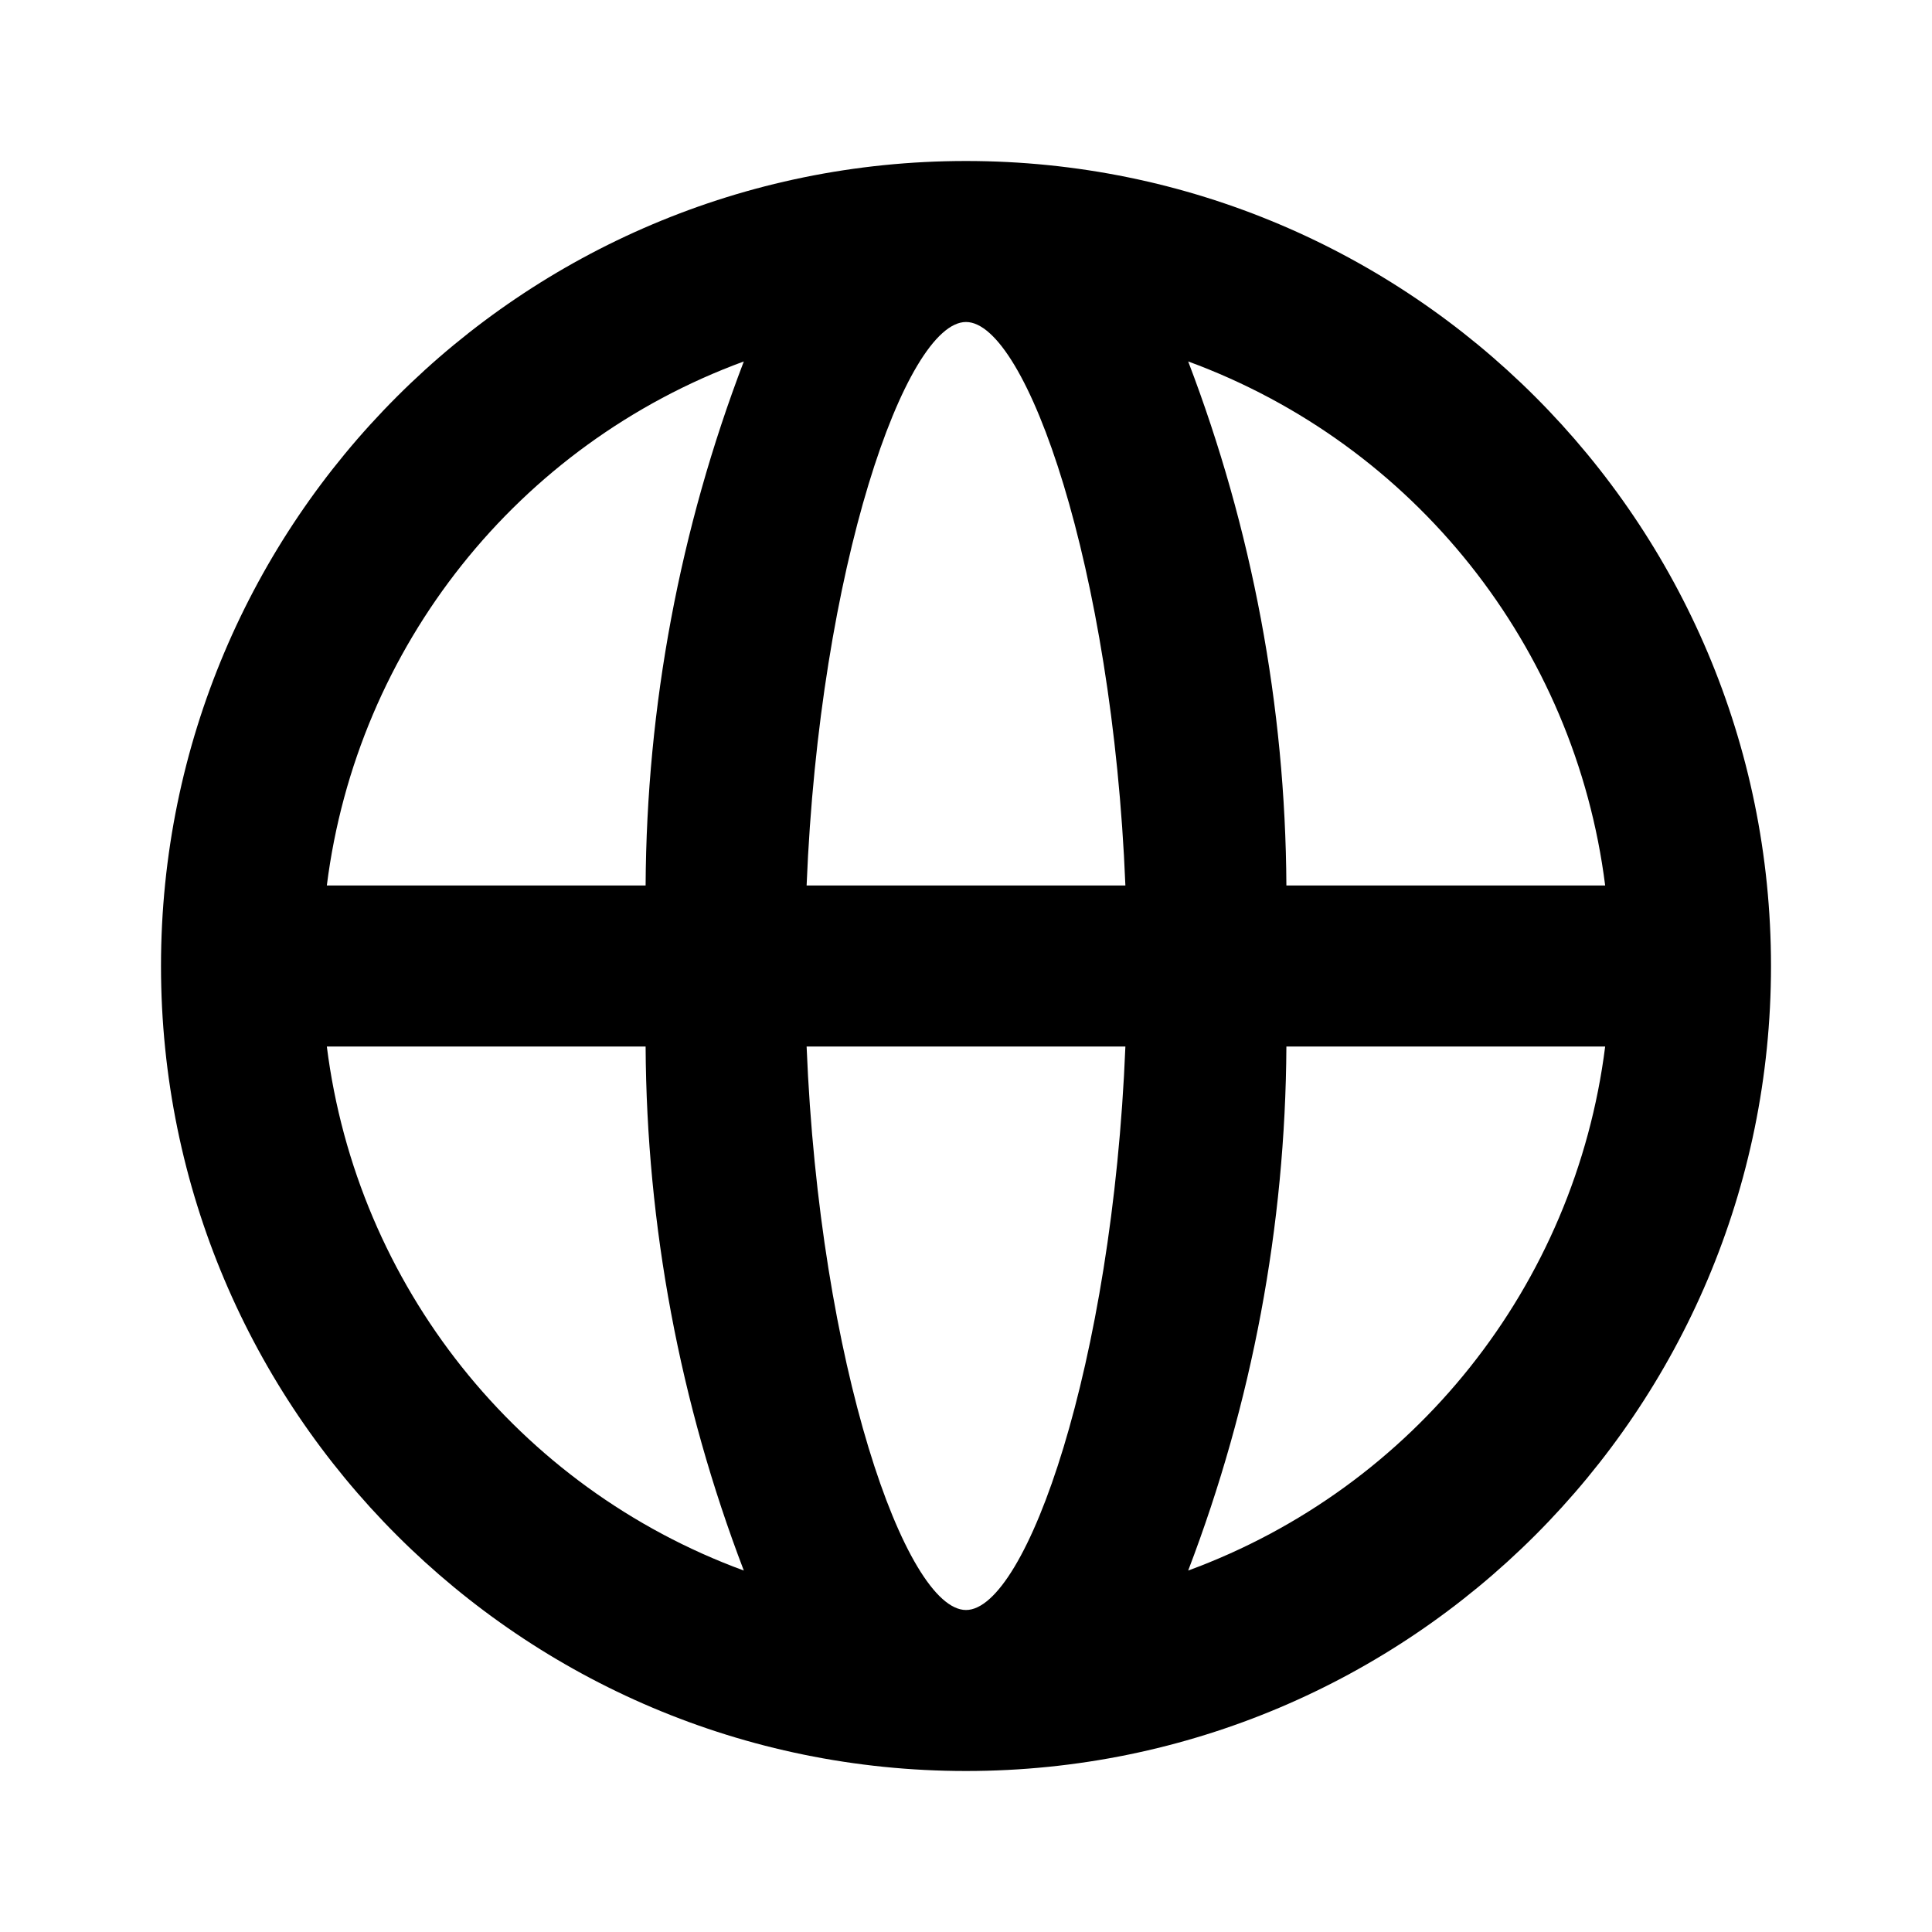
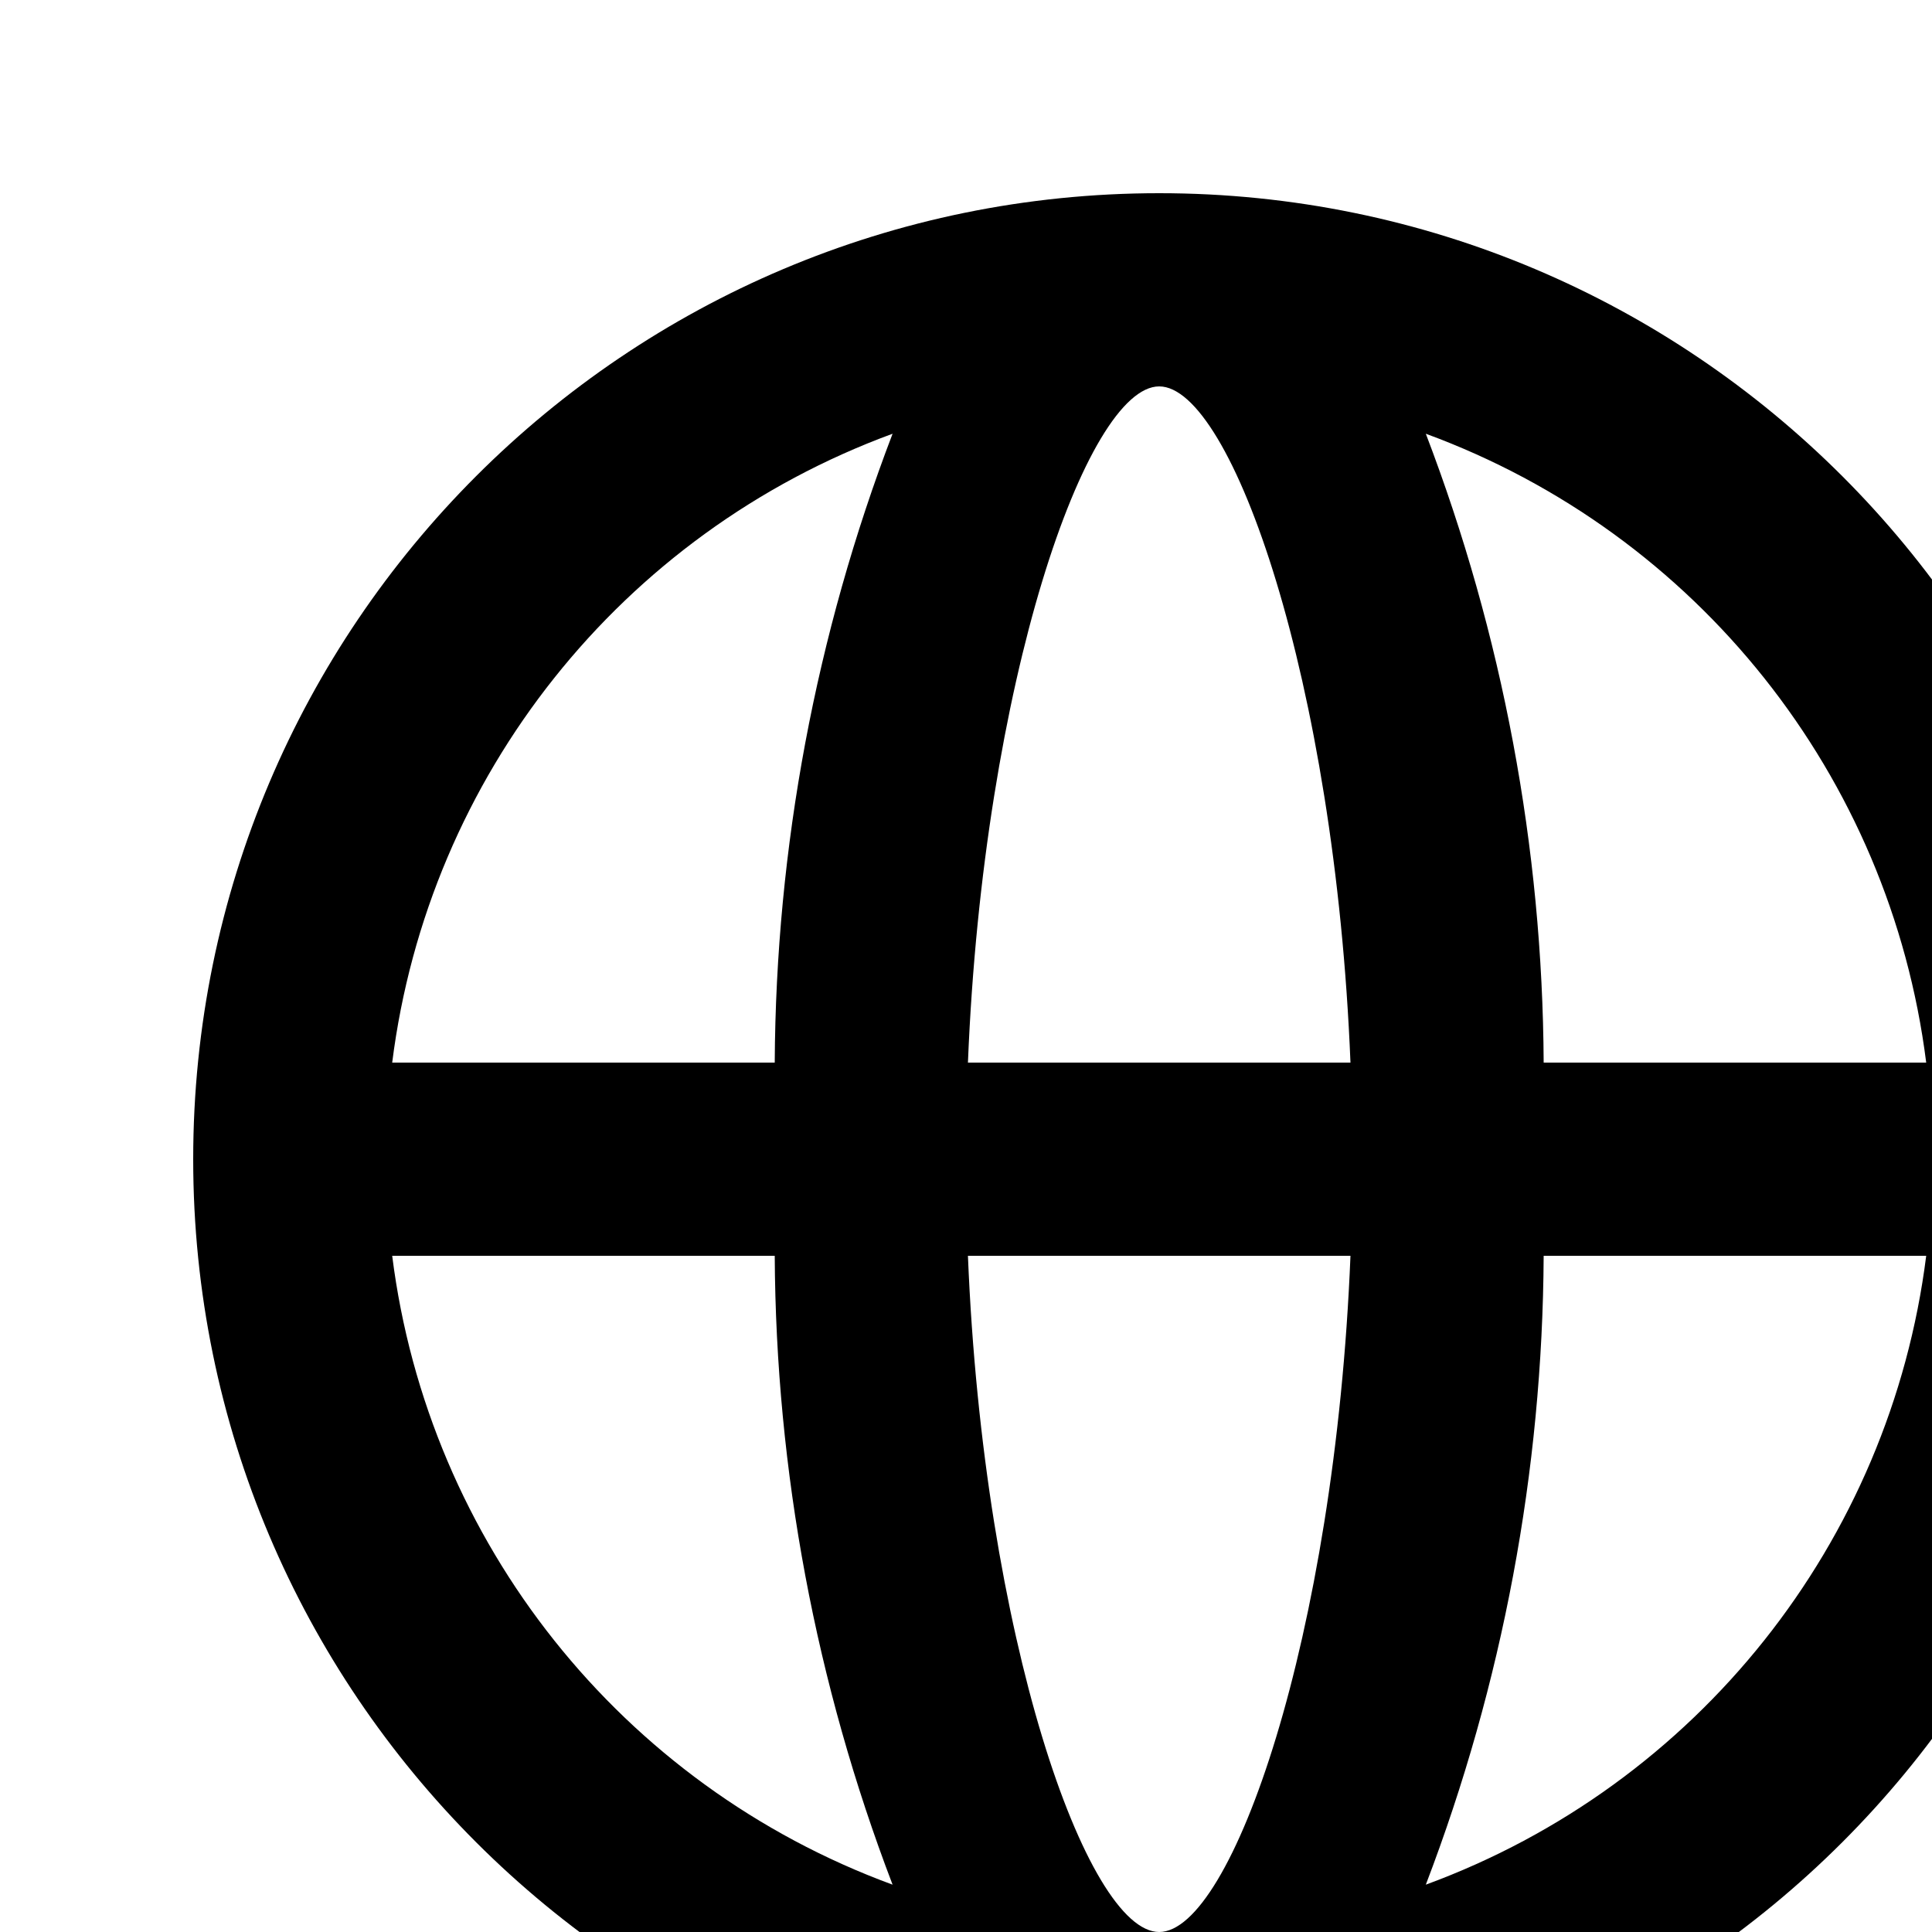
- <svg xmlns="http://www.w3.org/2000/svg" viewBox="0 0 24 24" width="24" height="24">
+ <svg xmlns="http://www.w3.org/2000/svg">
  <path class="heroicon-ui" d="M4.06 13a8 8 0 0 0 5.18 6.51A18.5 18.5 0 0 1 8.02 13H4.06zm0-2h3.96a18.5 18.5 0 0 1 1.22-6.51A8 8 0 0 0 4.06 11zm15.88 0a8 8 0 0 0-5.18-6.51A18.5 18.5 0 0 1 15.98 11h3.96zm0 2h-3.96a18.5 18.5 0 0 1-1.22 6.51A8 8 0 0 0 19.94 13zm-9.92 0c.16 3.95 1.23 7 1.98 7s1.82-3.05 1.98-7h-3.96zm0-2h3.96c-.16-3.95-1.23-7-1.98-7s-1.82 3.05-1.98 7zM12 22a10 10 0 1 1 0-20 10 10 0 0 1 0 20z" />
</svg>
